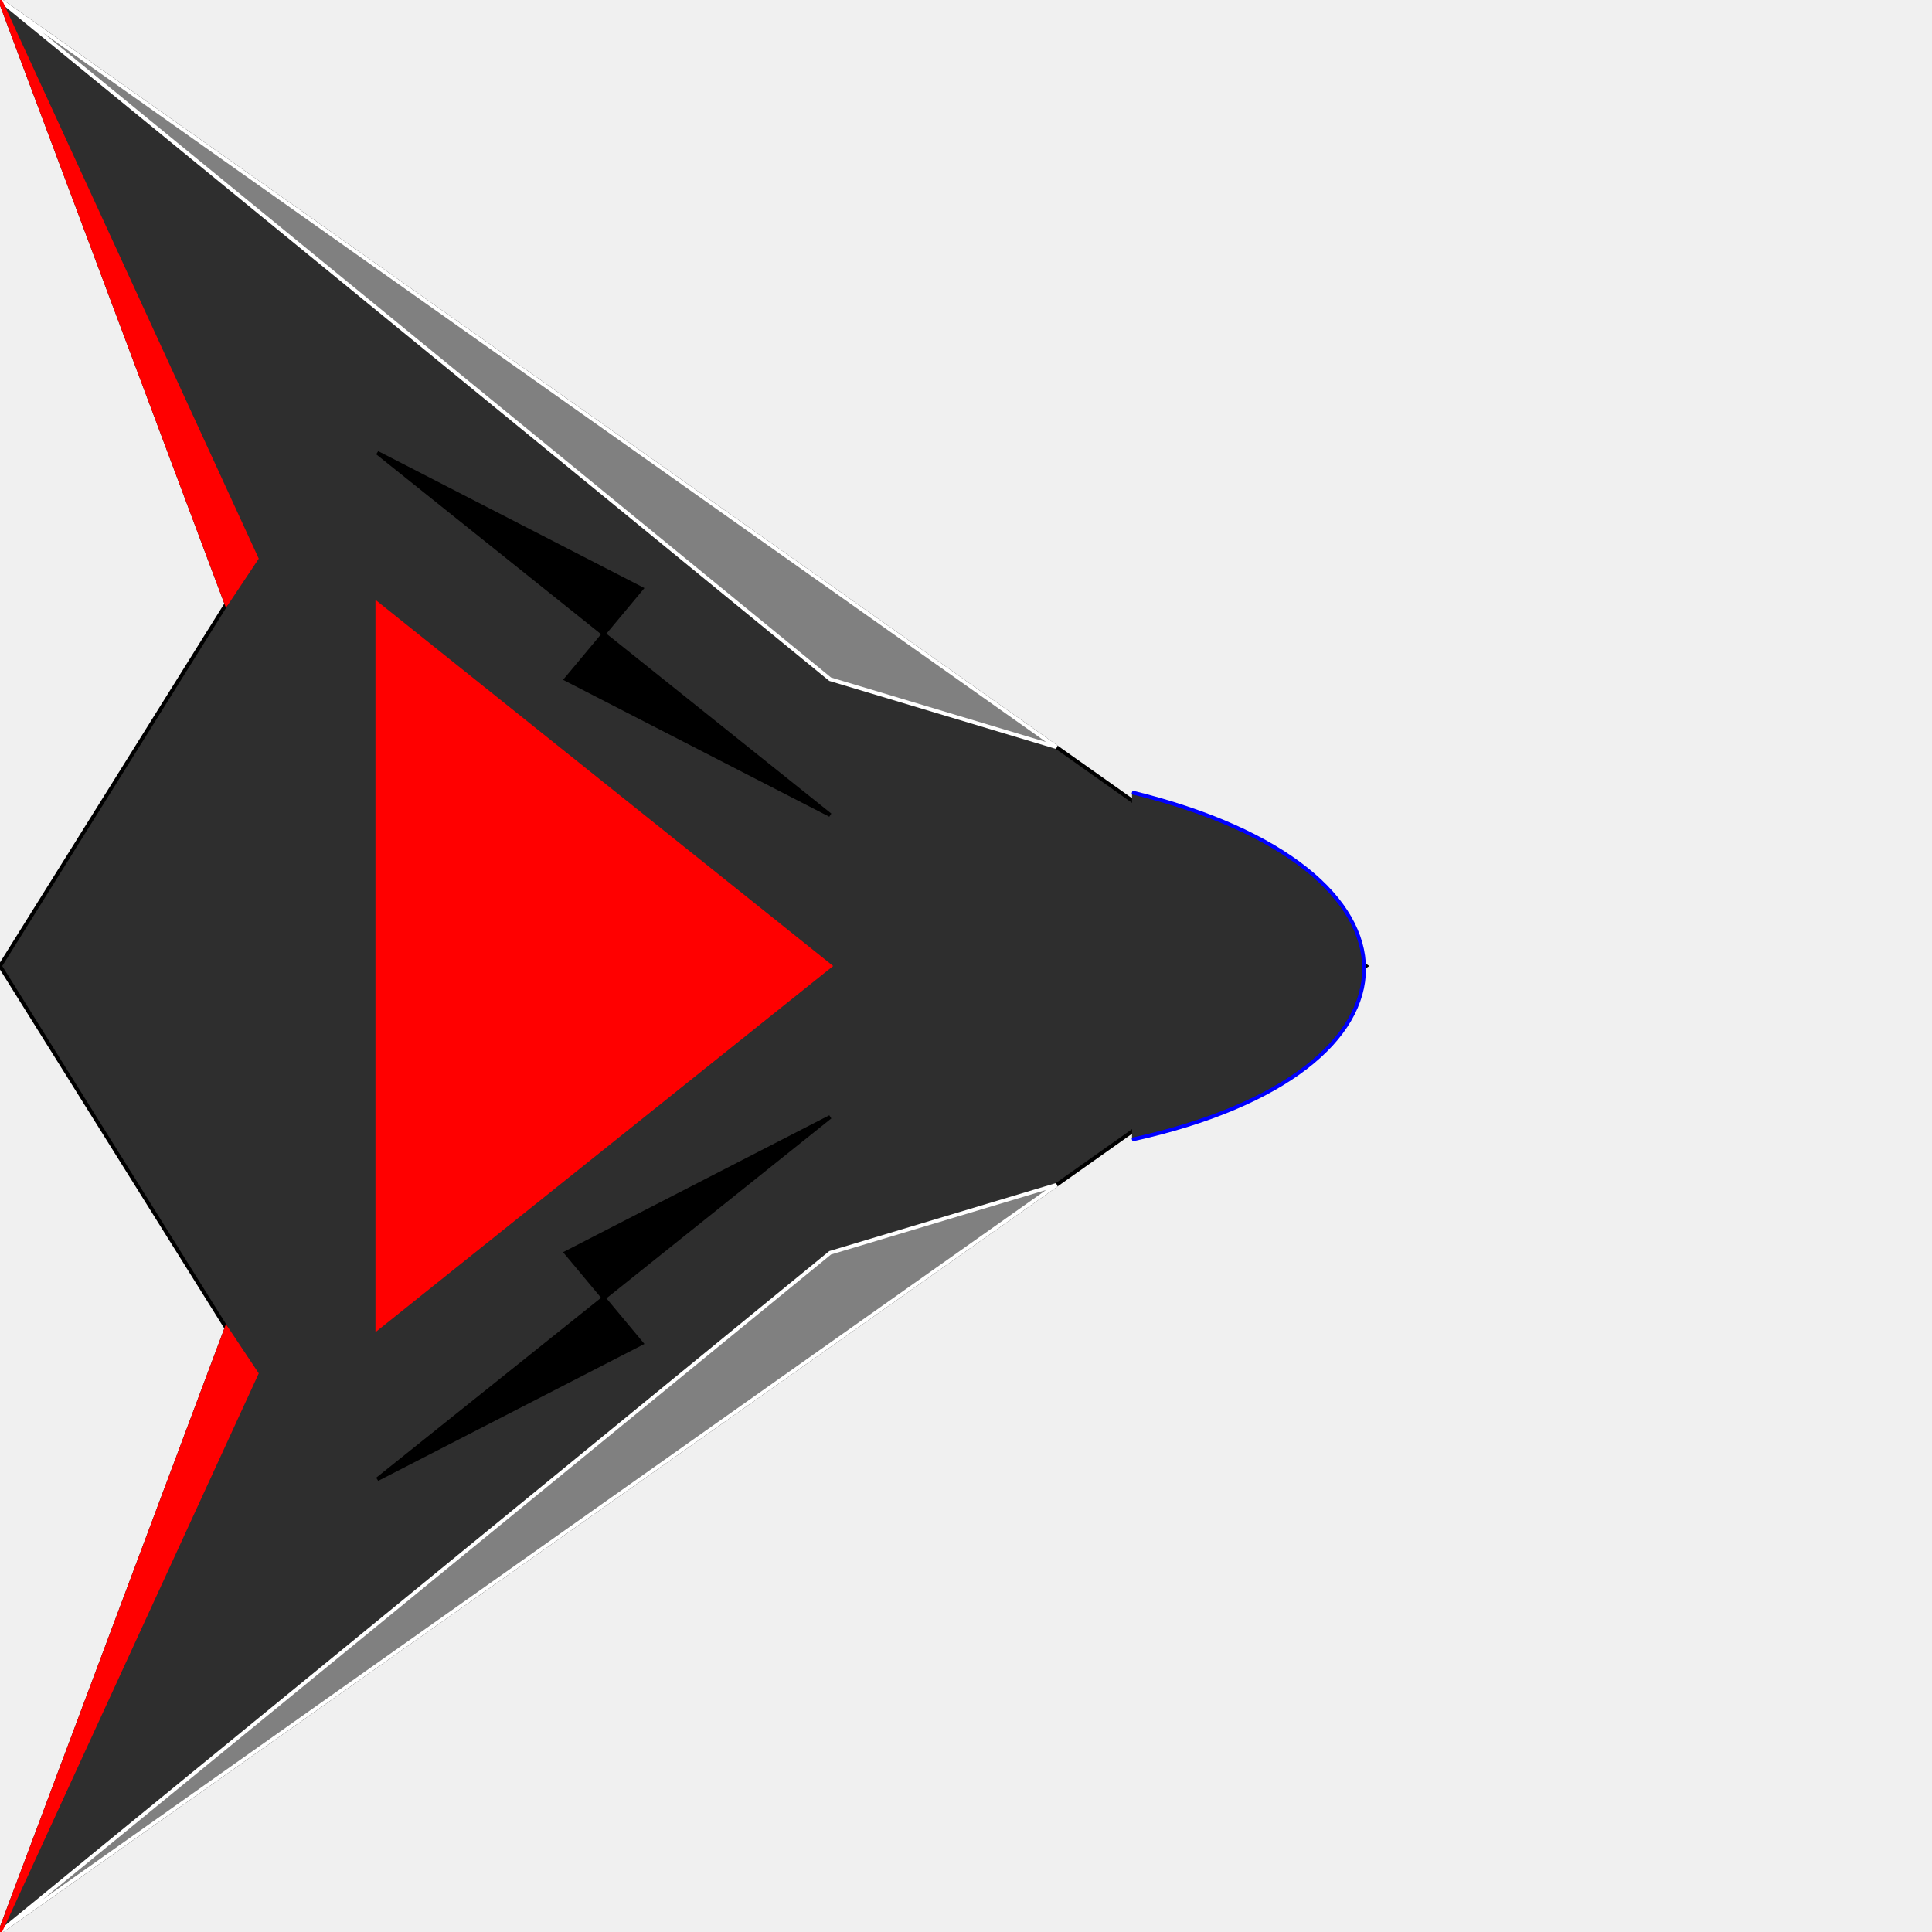
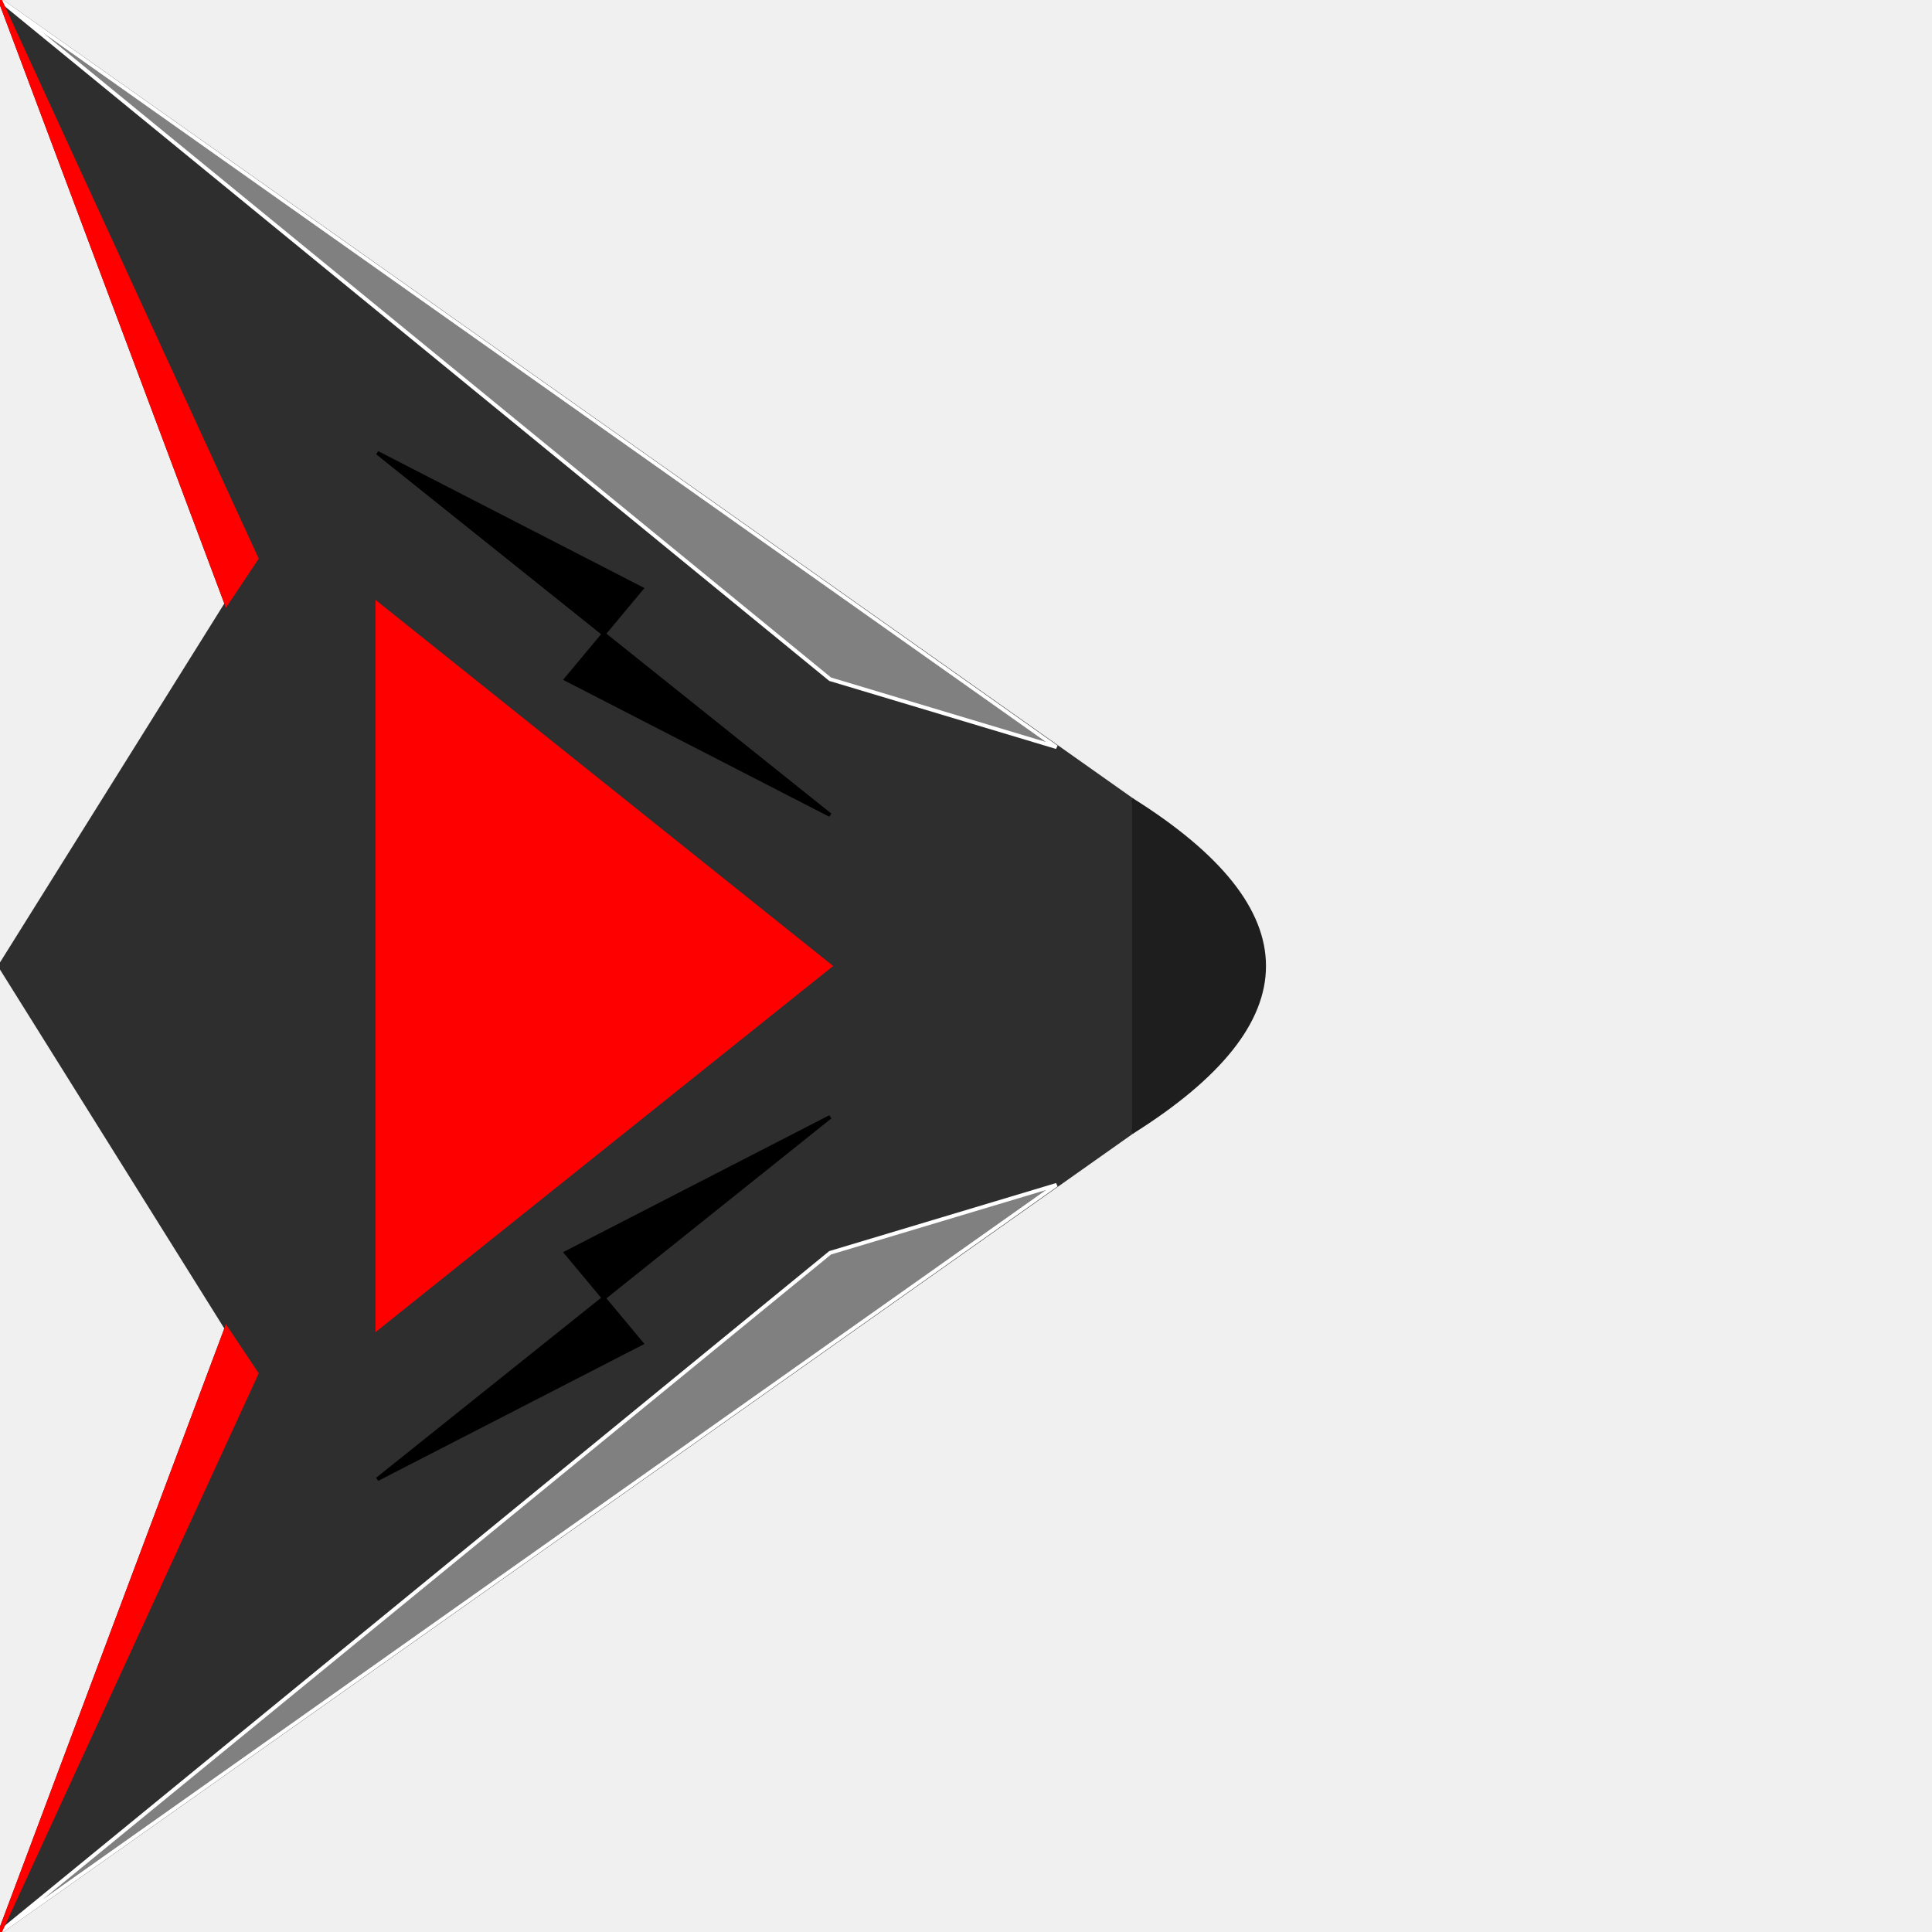
<svg xmlns="http://www.w3.org/2000/svg" version="1.1" width="512" height="512">
-   <path d="M0,0 L362,256 L0,512 L60,352 L0,256 L60,160 Z" stroke="black" fill="#2E2E2E" />
+   <path d="M0,0 L300,212 L300,300 L0,512 L60,352 L0,256 L60,160 Z" stroke="#2E2E2E" fill="#2E2E2E" />
  <path d="M0,0 L280,198 L220,180 Z" stroke="white" fill="gray" />
  <path d="M0,512 L280,314 L220,332 Z" stroke="white" fill="gray" />
  <path d="M0,0 L60,160 L68,148 Z" stroke="red" fill="red" />
  <path d="M0,512 L60,352 L68,364 Z" stroke="red" fill="red" />
  <path d="M100,160 L220,256 L100,352 Z" stroke="red" fill="red" />
  <path d="M100,120 L160,168 L150,180 L220,216 L160,168 L170,156 Z" stroke="#000" fill="#000" />
  <path d="M100,392 L160,344 L150,332 L220,296 L160,344 L170,356 Z" stroke="#000" fill="#000" />
-   <path d="M300,210 C382,230 382,284 300,302" stroke="blue" fill="#2E2E2E" />
+   <path d="M300,212 Q370,256 300,300" stroke="#1E1E1E" fill="#1E1E1E" />
</svg>
